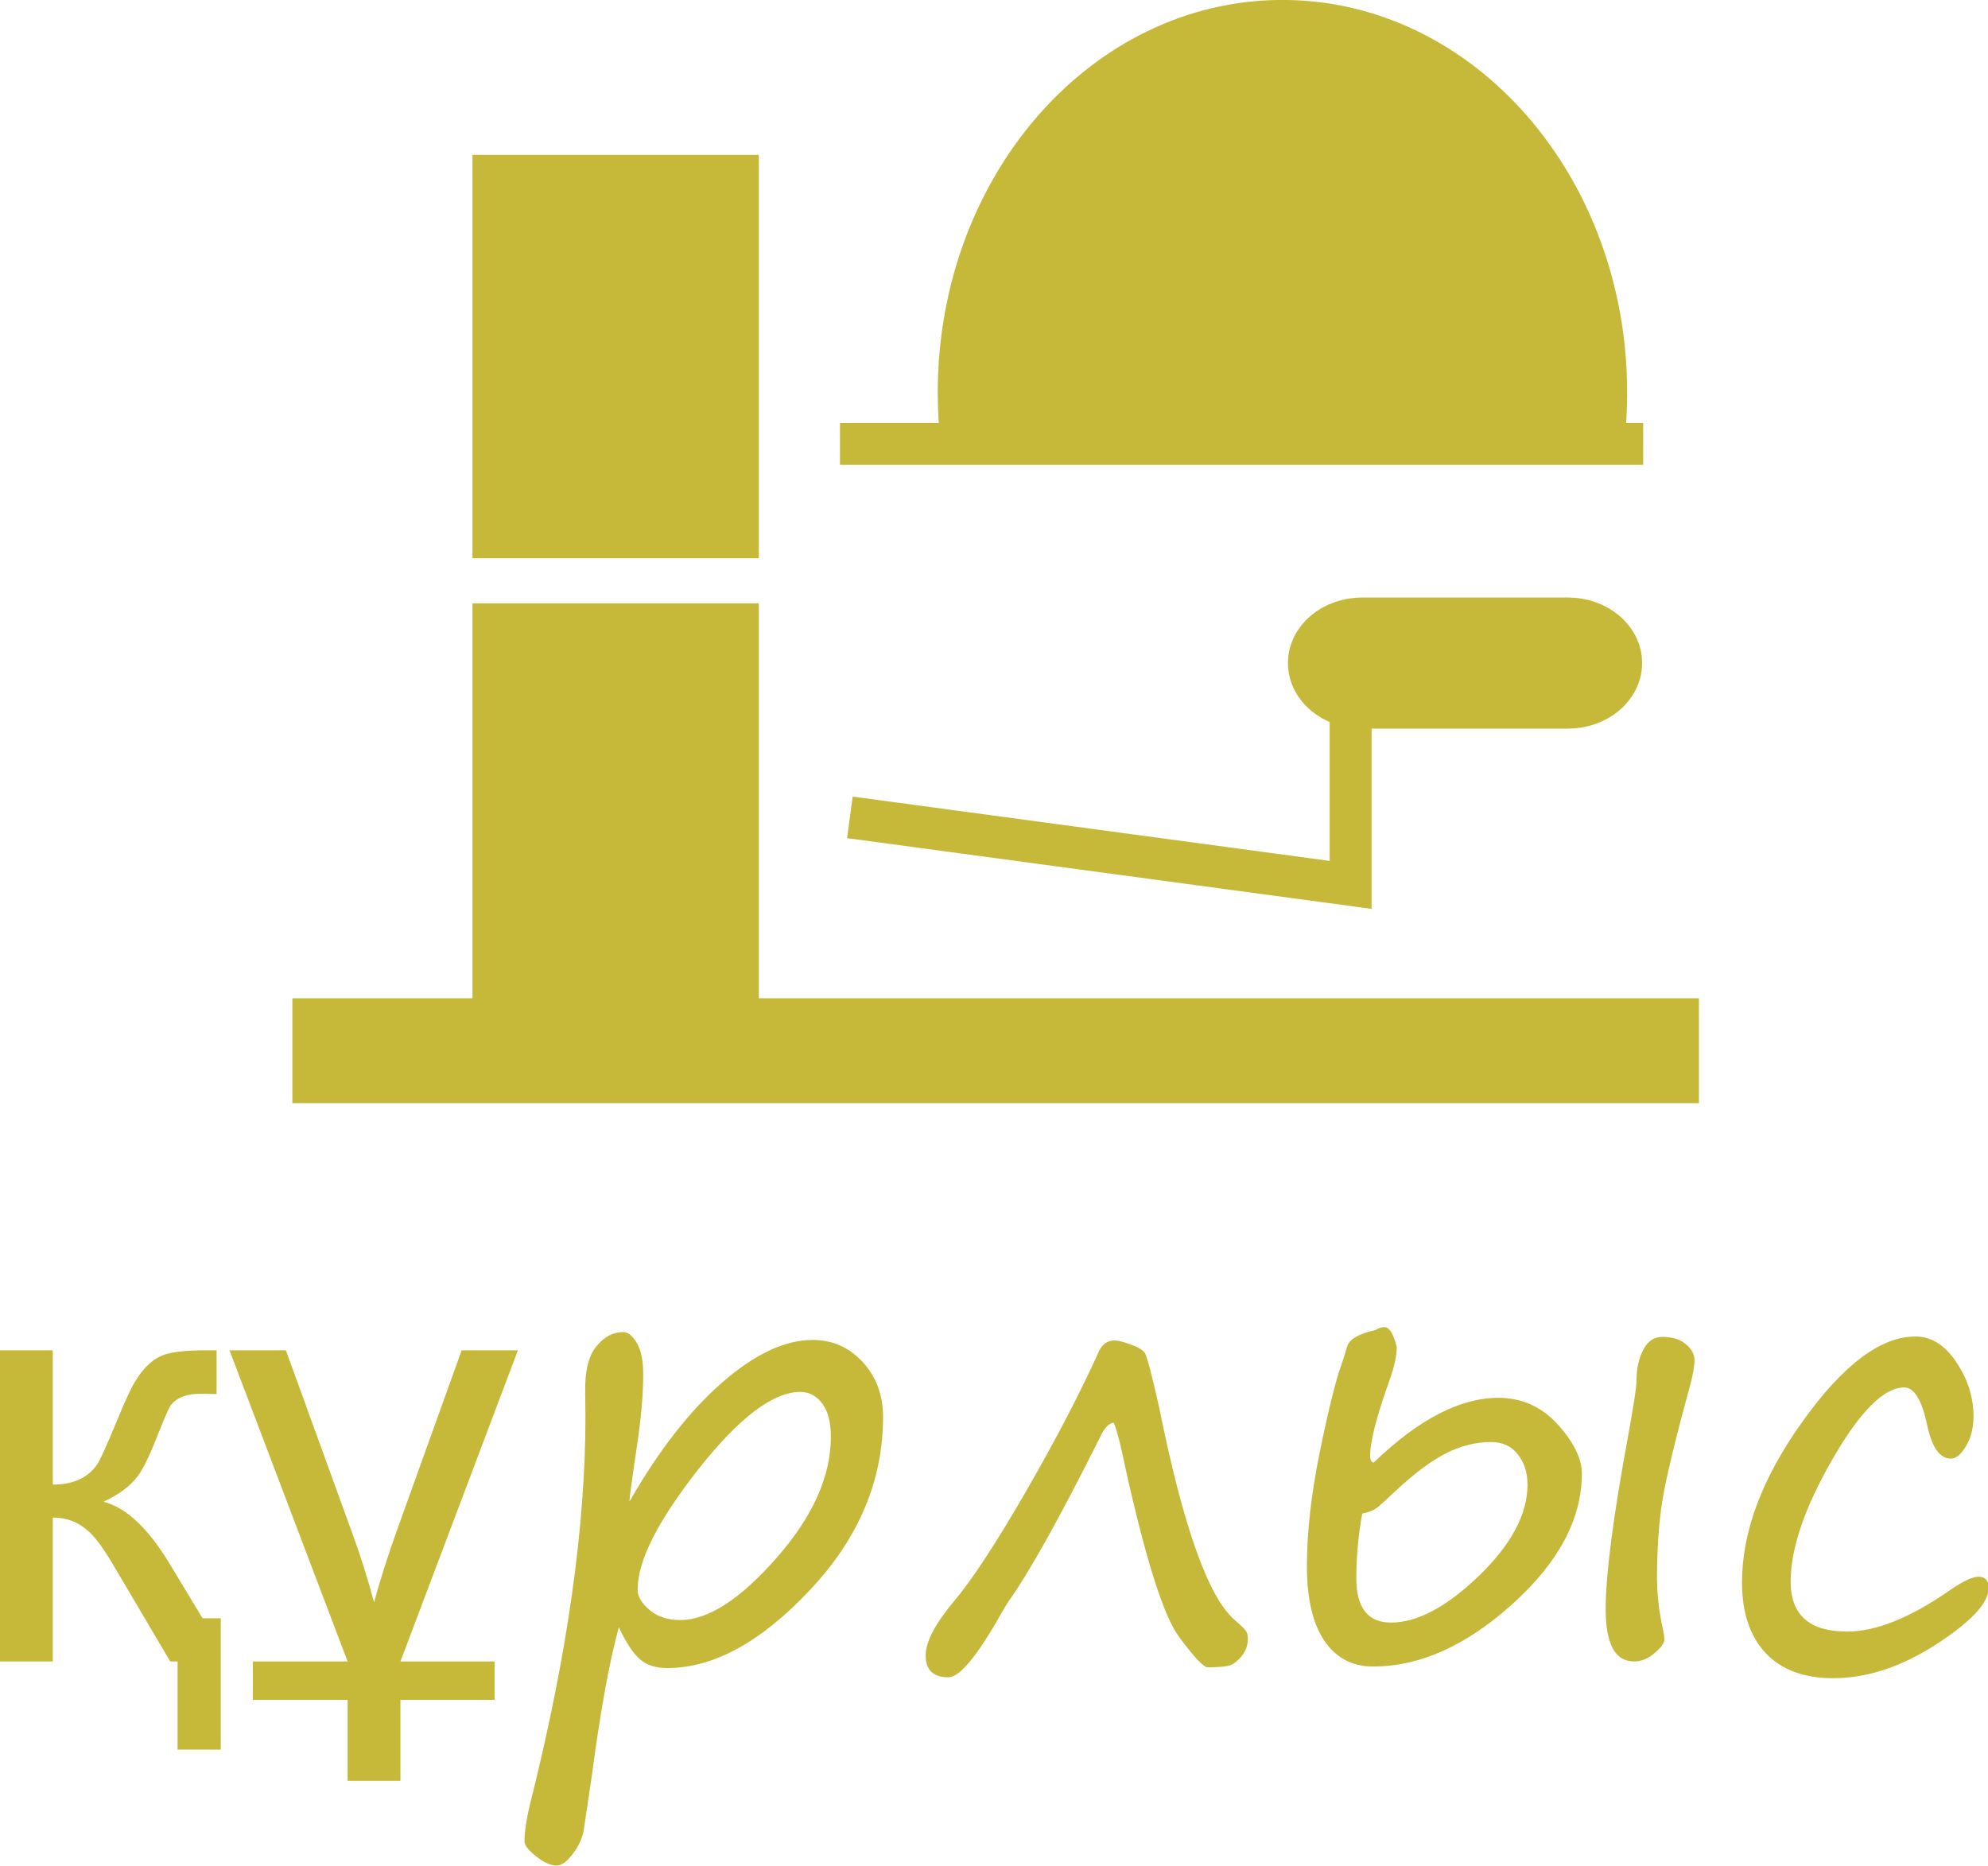
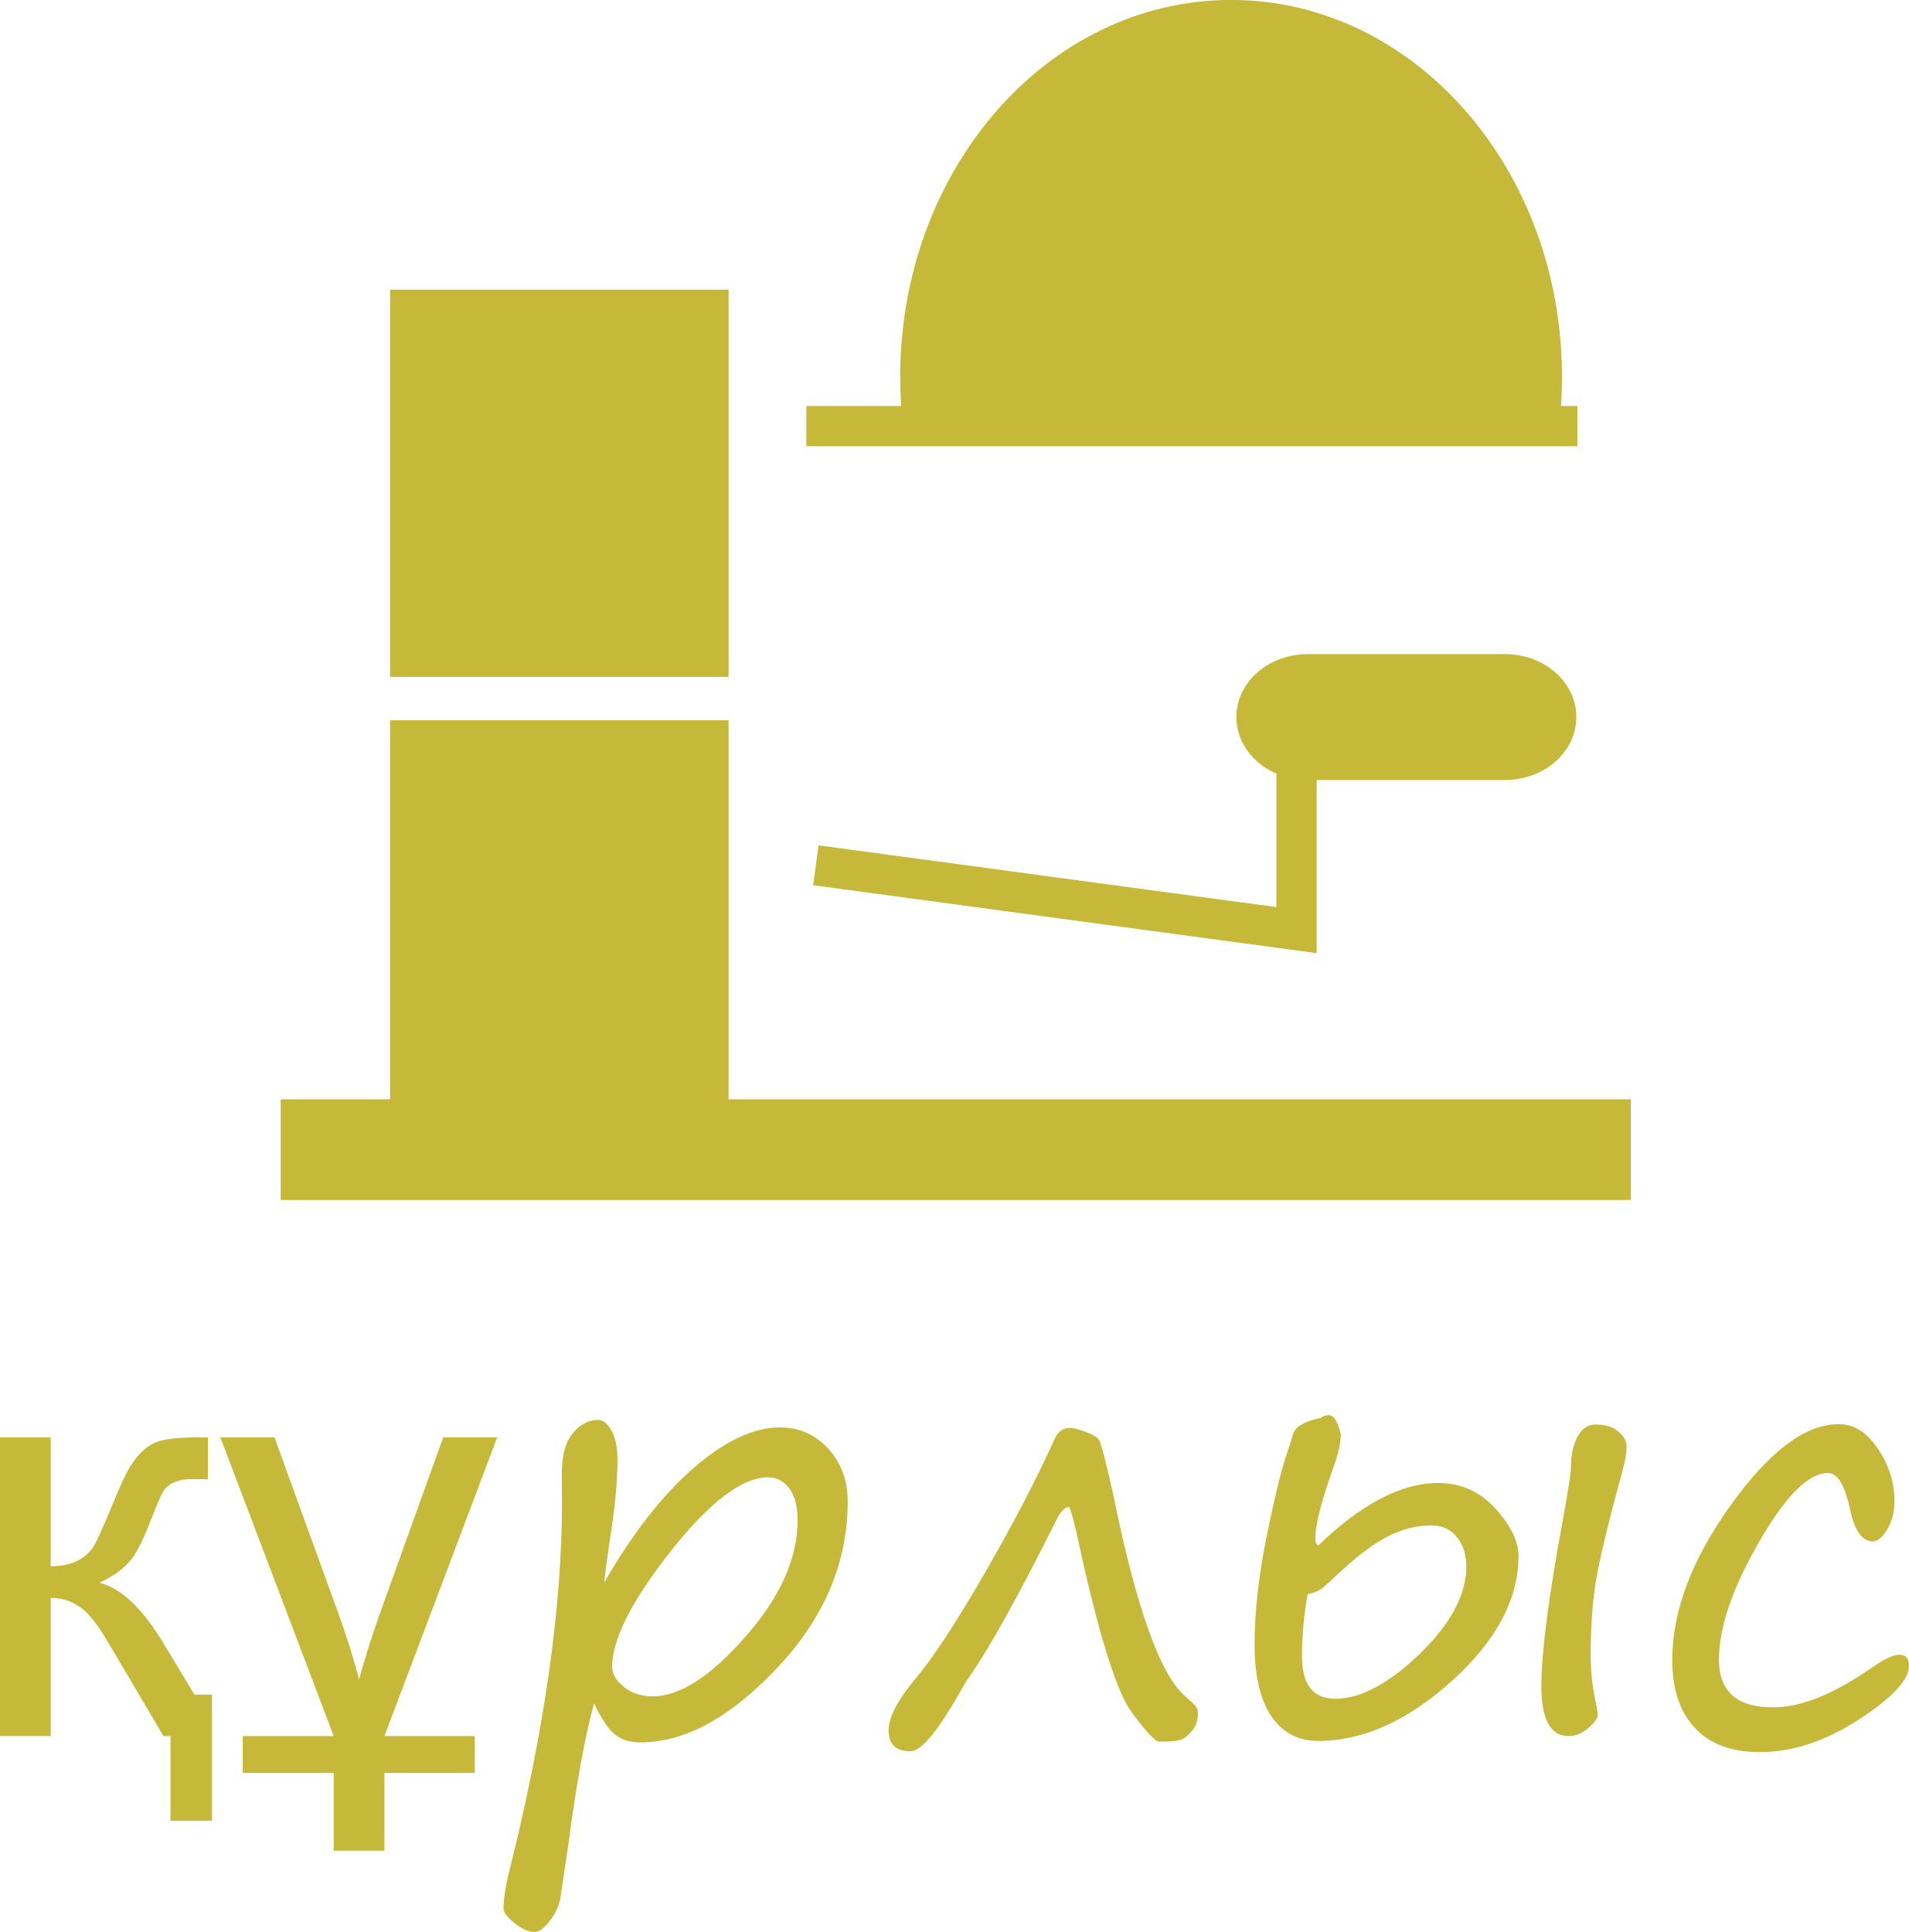
- <svg xmlns="http://www.w3.org/2000/svg" xml:space="preserve" width="9.474mm" height="8.892mm" version="1.1" style="shape-rendering:geometricPrecision; text-rendering:geometricPrecision; image-rendering:optimizeQuality; fill-rule:evenodd; clip-rule:evenodd" viewBox="0 0 156.89 147.26">
+ <svg xmlns="http://www.w3.org/2000/svg" xml:space="preserve" width="9.474mm" height="9.592mm" version="1.1" style="shape-rendering:geometricPrecision; text-rendering:geometricPrecision; image-rendering:optimizeQuality; fill-rule:evenodd; clip-rule:evenodd" viewBox="0 0 156.89 158.86">
  <defs>
    <style type="text/css">
   
    .str0 {stroke:#C6B93A;stroke-width:8.28;stroke-miterlimit:22.926}
    .str1 {stroke:#C6B93A;stroke-width:3.31;stroke-miterlimit:22.926}
    .fil0 {fill:none}
    .fil1 {fill:#C6B93A}
    .fil2 {fill:#C6B93A;fill-rule:nonzero}
   
  </style>
  </defs>
  <g id="Layer_x0020_1">
-     <line class="fil0 str0" x1="23.07" y1="82.94" x2="134.08" y2="82.94" />
-     <rect class="fil0 str1" x="38.94" y="49.28" width="19.29" height="29.35" />
-     <rect class="fil0 str1" x="38.94" y="13.88" width="19.29" height="28.53" />
-     <polygon class="fil1" points="58.23,78.63 58.23,49.28 38.94,49.28 38.94,78.63 " />
-     <polygon class="fil1" points="38.94,42.4 58.23,42.4 58.23,13.88 38.94,13.88 " />
+     <line class="fil0 str0" x1="23.07" y1="94.53" x2="134.08" y2="94.53" />
+     <rect class="fil0 str1" x="33.72" y="60.88" width="24.52" height="29.35" />
+     <rect class="fil0 str1" x="33.72" y="25.47" width="24.52" height="28.53" />
+     <polygon class="fil1" points="58.23,90.22 58.23,60.87 33.72,60.87 33.72,90.22 " />
+     <polygon class="fil1" points="33.72,54 58.23,54 58.23,25.47 33.72,25.47 " />
    <path class="fil0 str1" d="M126.52 35.04c0.16,-1.32 0.24,-2.68 0.24,-4.05 0,-16.2 -11.44,-29.34 -25.55,-29.34 -14.11,0 -25.55,13.13 -25.55,29.34 0,1.37 0.08,2.73 0.24,4.05" />
    <line class="fil0 str1" x1="66.29" y1="35.04" x2="129.68" y2="35.04" />
-     <polyline class="fil0 str1" points="67.07,64.52 106.59,69.85 106.59,55.86 " />
-     <rect class="fil1 str1" x="103.3" y="48.82" width="24.64" height="7.04" rx="4.2" ry="3.52" />
+     <polyline class="fil0 str1" points="67.07,71.15 106.59,76.48 106.59,62.48 " />
+     <rect class="fil1 str1" x="103.3" y="55.44" width="24.64" height="7.04" rx="4.2" ry="3.52" />
    <path class="fil1" d="M75.91 35.04l50.61 0c0.16,-1.32 0.24,-2.67 0.24,-4.05 0,-16.2 -11.44,-29.34 -25.55,-29.34 -14.11,0 -25.55,13.13 -25.55,29.34 0,1.37 0.08,2.73 0.24,4.05z" />
-     <path class="fil2" d="M17.42 138.11l-3.41 0 0 -6.96 -0.58 0 -4.49 -7.61c-0.74,-1.25 -1.36,-2.12 -1.9,-2.61 -0.8,-0.76 -1.77,-1.14 -2.88,-1.14l0 11.36 -4.17 0 0 -24.56 4.17 0 0 10.6c1.55,0 2.7,-0.5 3.44,-1.5 0.25,-0.32 0.81,-1.56 1.69,-3.7 0.61,-1.48 1.07,-2.46 1.38,-2.96 0.68,-1.12 1.47,-1.83 2.37,-2.12 0.67,-0.21 1.74,-0.32 3.21,-0.32l0.84 0 0 3.45 -1.16 -0.02c-1.16,-0.02 -1.97,0.28 -2.45,0.9 -0.16,0.2 -0.53,1.07 -1.14,2.61 -0.57,1.45 -1.07,2.46 -1.5,3.03 -0.59,0.77 -1.48,1.43 -2.67,1.98 1.81,0.47 3.57,2.14 5.28,5.01l2.53 4.19 1.44 0 0 10.36zm23.45 -31.52l-9.27 24.56 7.43 0 0 3.03 -7.43 0 0 6.39 -4.17 0 0 -6.39 -7.48 0 0 -3.03 7.48 0 -9.32 -24.56 4.45 0 5.16 14.22c0.72,1.96 1.32,3.86 1.8,5.69 0.44,-1.68 1.05,-3.58 1.8,-5.69l5.11 -14.22 4.45 0zm7.96 21.88c-0.76,2.78 -1.46,6.66 -2.12,11.67l-0.65 4.36c-0.11,0.61 -0.39,1.23 -0.86,1.84 -0.46,0.61 -0.88,0.92 -1.27,0.92 -0.48,0 -1.02,-0.25 -1.63,-0.73 -0.61,-0.49 -0.91,-0.88 -0.91,-1.17 0,-0.85 0.19,-2.02 0.58,-3.52 2.82,-11.38 4.23,-21.38 4.23,-29.99l-0.02 -1.94c-0.03,-1.66 0.26,-2.88 0.88,-3.63 0.62,-0.76 1.32,-1.13 2.13,-1.13 0.37,0 0.73,0.29 1.07,0.87 0.34,0.58 0.5,1.4 0.5,2.46 0,1.49 -0.15,3.31 -0.46,5.43 -0.4,2.68 -0.61,4.23 -0.63,4.62 2.3,-4 4.72,-7.13 7.3,-9.38 2.57,-2.25 4.96,-3.38 7.17,-3.38 1.56,0 2.86,0.58 3.94,1.74 1.07,1.17 1.61,2.61 1.61,4.34 0,5.01 -1.92,9.58 -5.78,13.67 -3.85,4.1 -7.6,6.15 -11.25,6.15 -0.91,0 -1.63,-0.23 -2.16,-0.69 -0.54,-0.47 -1.09,-1.31 -1.66,-2.52zm14.35 -18.6c-2.17,0 -4.86,2.04 -8.06,6.1 -3.2,4.07 -4.8,7.23 -4.8,9.5 0,0.56 0.32,1.1 0.95,1.62 0.63,0.53 1.43,0.79 2.4,0.79 2.21,0 4.74,-1.63 7.6,-4.89 2.87,-3.26 4.3,-6.45 4.3,-9.6 0,-1.13 -0.23,-1.99 -0.68,-2.6 -0.46,-0.61 -1.03,-0.91 -1.7,-0.91zm24.75 2.44c-0.37,-0.01 -0.73,0.34 -1.08,1.07 -3.19,6.38 -5.6,10.7 -7.23,12.99 -0.14,0.2 -0.32,0.49 -0.54,0.88 -1.92,3.43 -3.34,5.15 -4.23,5.15 -1.2,0 -1.8,-0.57 -1.8,-1.74 0,-1.04 0.74,-2.47 2.24,-4.27 1.44,-1.7 3.34,-4.61 5.7,-8.7 2.36,-4.09 4.26,-7.75 5.73,-11.01 0.27,-0.58 0.69,-0.87 1.25,-0.87 0.23,0 0.65,0.1 1.24,0.31 0.59,0.21 0.97,0.43 1.14,0.68 0.16,0.24 0.54,1.68 1.13,4.3 1.9,9.44 3.9,15.04 5.99,16.8 0.5,0.43 0.79,0.72 0.88,0.87 0.09,0.14 0.13,0.35 0.13,0.61 0,0.48 -0.15,0.92 -0.46,1.31 -0.32,0.4 -0.62,0.64 -0.91,0.75 -0.29,0.11 -0.89,0.17 -1.8,0.17 -0.32,0 -1.08,-0.8 -2.26,-2.4 -1.19,-1.59 -2.58,-5.94 -4.17,-13.04 -0.39,-1.92 -0.71,-3.19 -0.97,-3.84zm20.66 -7.34c0.2,-0.14 0.43,-0.21 0.67,-0.21 0.39,0 0.71,0.52 0.97,1.56 0,0.66 -0.17,1.5 -0.53,2.52 -1.05,2.91 -1.57,4.94 -1.57,6.1 0,0.31 0.09,0.48 0.28,0.51 3.54,-3.41 6.82,-5.11 9.84,-5.11 1.86,0 3.43,0.71 4.7,2.11 1.26,1.41 1.89,2.7 1.89,3.87 0,3.57 -1.82,7 -5.47,10.29 -3.64,3.29 -7.31,4.94 -11.01,4.94 -1.65,0 -2.93,-0.69 -3.85,-2.04 -0.91,-1.36 -1.37,-3.32 -1.37,-5.86 0,-2.76 0.35,-5.8 1.04,-9.15 0.69,-3.35 1.25,-5.58 1.66,-6.7 0.17,-0.48 0.32,-0.96 0.46,-1.46 0.16,-0.62 0.92,-1.06 2.29,-1.36zm-1.08 14.49c-0.31,1.7 -0.47,3.41 -0.47,5.13 0,2.33 0.91,3.49 2.75,3.49 2.06,0 4.37,-1.23 6.93,-3.69 2.55,-2.47 3.83,-4.87 3.83,-7.19 0,-0.96 -0.25,-1.75 -0.77,-2.4 -0.5,-0.65 -1.21,-0.97 -2.1,-0.97 -1.22,0 -2.42,0.3 -3.6,0.91 -1.18,0.61 -2.49,1.59 -3.94,2.95 -0.56,0.52 -1,0.93 -1.33,1.22 -0.33,0.28 -0.77,0.47 -1.32,0.57zm23.27 5.31c0,1.17 0.16,2.49 0.48,3.95 0.06,0.28 0.09,0.51 0.09,0.69 0,0.27 -0.25,0.64 -0.77,1.08 -0.5,0.43 -1.04,0.66 -1.62,0.66 -1.49,0 -2.24,-1.37 -2.24,-4.12 0,-2.72 0.59,-7.3 1.78,-13.73 0.42,-2.34 0.65,-3.75 0.65,-4.25 0,-0.97 0.17,-1.8 0.53,-2.49 0.35,-0.69 0.86,-1.03 1.51,-1.03 0.78,0 1.4,0.19 1.85,0.57 0.46,0.38 0.69,0.8 0.69,1.26 0,0.47 -0.11,1.1 -0.32,1.91 -1.21,4.4 -1.94,7.47 -2.22,9.22 -0.28,1.76 -0.42,3.85 -0.42,6.26zm13.89 7.7c-2.31,0 -4.09,-0.66 -5.33,-1.99 -1.24,-1.33 -1.86,-3.18 -1.86,-5.57 0,-4.02 1.59,-8.26 4.79,-12.72 3.19,-4.46 6.15,-6.69 8.9,-6.69 1.25,0 2.32,0.67 3.22,2.02 0.91,1.35 1.36,2.78 1.36,4.29 0,0.91 -0.2,1.69 -0.59,2.34 -0.39,0.66 -0.79,0.99 -1.19,0.99 -0.89,0 -1.52,-0.91 -1.89,-2.71 -0.42,-1.94 -1.02,-2.91 -1.8,-2.91 -1.6,0 -3.5,1.9 -5.68,5.7 -2.19,3.81 -3.28,7.02 -3.28,9.64 0,2.62 1.48,3.93 4.46,3.93 2.26,0 4.93,-1.07 8,-3.19 1.08,-0.76 1.87,-1.14 2.38,-1.14 0.52,0 0.78,0.3 0.78,0.91 0,1.17 -1.38,2.64 -4.13,4.43 -2.76,1.78 -5.47,2.67 -8.11,2.67z" />
+     <path class="fil2" d="M17.42 149.71l-3.41 0 0 -6.96 -0.58 0 -4.49 -7.61c-0.74,-1.25 -1.36,-2.12 -1.9,-2.61 -0.8,-0.76 -1.77,-1.14 -2.88,-1.14l0 11.36 -4.17 0 0 -24.56 4.17 0 0 10.6c1.55,0 2.7,-0.5 3.44,-1.5 0.25,-0.32 0.81,-1.56 1.69,-3.7 0.61,-1.48 1.07,-2.46 1.38,-2.96 0.68,-1.12 1.47,-1.83 2.37,-2.12 0.67,-0.21 1.74,-0.32 3.21,-0.32l0.84 0 0 3.45 -1.16 -0.02c-1.16,-0.02 -1.97,0.28 -2.45,0.9 -0.16,0.2 -0.53,1.07 -1.14,2.61 -0.57,1.45 -1.07,2.46 -1.5,3.03 -0.59,0.77 -1.48,1.43 -2.67,1.98 1.81,0.47 3.57,2.14 5.28,5.01l2.53 4.19 1.44 0 0 10.36zm23.45 -31.52l-9.27 24.56 7.43 0 0 3.03 -7.43 0 0 6.39 -4.17 0 0 -6.39 -7.48 0 0 -3.03 7.48 0 -9.32 -24.56 4.45 0 5.16 14.22c0.72,1.96 1.32,3.86 1.8,5.69 0.44,-1.68 1.05,-3.58 1.8,-5.69l5.11 -14.22 4.45 0zm7.96 21.88c-0.76,2.78 -1.46,6.66 -2.12,11.67l-0.65 4.36c-0.11,0.61 -0.39,1.23 -0.86,1.84 -0.46,0.61 -0.88,0.92 -1.27,0.92 -0.48,0 -1.02,-0.25 -1.63,-0.73 -0.61,-0.49 -0.91,-0.88 -0.91,-1.17 0,-0.85 0.19,-2.02 0.58,-3.52 2.82,-11.38 4.23,-21.38 4.23,-29.99l-0.02 -1.94c-0.03,-1.66 0.26,-2.88 0.88,-3.63 0.62,-0.76 1.32,-1.13 2.13,-1.13 0.37,0 0.73,0.29 1.07,0.87 0.34,0.58 0.5,1.4 0.5,2.46 0,1.49 -0.15,3.31 -0.46,5.43 -0.4,2.68 -0.61,4.23 -0.63,4.62 2.3,-4 4.72,-7.13 7.3,-9.38 2.57,-2.25 4.96,-3.38 7.17,-3.38 1.56,0 2.86,0.58 3.94,1.74 1.07,1.17 1.61,2.61 1.61,4.34 0,5.01 -1.92,9.58 -5.78,13.67 -3.85,4.1 -7.6,6.15 -11.25,6.15 -0.91,0 -1.63,-0.23 -2.16,-0.69 -0.54,-0.47 -1.09,-1.31 -1.66,-2.52zm14.35 -18.6c-2.17,0 -4.86,2.04 -8.06,6.1 -3.2,4.07 -4.8,7.23 -4.8,9.5 0,0.56 0.32,1.1 0.95,1.62 0.63,0.53 1.43,0.79 2.4,0.79 2.21,0 4.74,-1.63 7.6,-4.89 2.87,-3.26 4.3,-6.45 4.3,-9.6 0,-1.13 -0.23,-1.99 -0.68,-2.6 -0.46,-0.61 -1.03,-0.91 -1.7,-0.91zm24.75 2.44c-0.37,-0.01 -0.73,0.34 -1.08,1.07 -3.19,6.38 -5.6,10.7 -7.23,12.99 -0.14,0.2 -0.32,0.49 -0.54,0.88 -1.92,3.43 -3.34,5.15 -4.23,5.15 -1.2,0 -1.8,-0.57 -1.8,-1.74 0,-1.04 0.74,-2.47 2.24,-4.27 1.44,-1.7 3.34,-4.61 5.7,-8.7 2.36,-4.09 4.26,-7.75 5.73,-11.01 0.27,-0.58 0.69,-0.87 1.25,-0.87 0.23,0 0.65,0.1 1.24,0.31 0.59,0.21 0.97,0.43 1.14,0.68 0.16,0.24 0.54,1.68 1.13,4.3 1.9,9.44 3.9,15.04 5.99,16.8 0.5,0.43 0.79,0.72 0.88,0.87 0.09,0.14 0.13,0.35 0.13,0.61 0,0.48 -0.15,0.92 -0.46,1.31 -0.32,0.4 -0.62,0.64 -0.91,0.75 -0.29,0.11 -0.89,0.17 -1.8,0.17 -0.32,0 -1.08,-0.8 -2.26,-2.4 -1.19,-1.59 -2.58,-5.94 -4.17,-13.04 -0.39,-1.92 -0.71,-3.19 -0.97,-3.84zm20.66 -7.34c0.2,-0.14 0.43,-0.21 0.67,-0.21 0.39,0 0.71,0.52 0.97,1.56 0,0.66 -0.17,1.5 -0.53,2.52 -1.05,2.91 -1.57,4.94 -1.57,6.1 0,0.31 0.09,0.48 0.28,0.51 3.54,-3.41 6.82,-5.11 9.84,-5.11 1.86,0 3.43,0.71 4.7,2.11 1.26,1.41 1.89,2.7 1.89,3.87 0,3.57 -1.82,7 -5.47,10.29 -3.64,3.29 -7.31,4.94 -11.01,4.94 -1.65,0 -2.93,-0.69 -3.85,-2.04 -0.91,-1.36 -1.37,-3.32 -1.37,-5.86 0,-2.76 0.35,-5.8 1.04,-9.15 0.69,-3.35 1.25,-5.58 1.66,-6.7 0.17,-0.48 0.32,-0.96 0.46,-1.46 0.16,-0.62 0.92,-1.06 2.29,-1.36zm-1.08 14.49c-0.31,1.7 -0.47,3.41 -0.47,5.13 0,2.33 0.91,3.49 2.75,3.49 2.06,0 4.37,-1.23 6.93,-3.69 2.55,-2.47 3.83,-4.87 3.83,-7.19 0,-0.96 -0.25,-1.75 -0.77,-2.4 -0.5,-0.65 -1.21,-0.97 -2.1,-0.97 -1.22,0 -2.42,0.3 -3.6,0.91 -1.18,0.61 -2.49,1.59 -3.94,2.95 -0.56,0.52 -1,0.93 -1.33,1.22 -0.33,0.28 -0.77,0.47 -1.32,0.57zm23.27 5.31c0,1.17 0.16,2.49 0.48,3.95 0.06,0.28 0.09,0.51 0.09,0.69 0,0.27 -0.25,0.64 -0.77,1.08 -0.5,0.43 -1.04,0.66 -1.62,0.66 -1.49,0 -2.24,-1.37 -2.24,-4.12 0,-2.72 0.59,-7.3 1.78,-13.73 0.42,-2.34 0.65,-3.75 0.65,-4.25 0,-0.97 0.17,-1.8 0.53,-2.49 0.35,-0.69 0.86,-1.03 1.51,-1.03 0.78,0 1.4,0.19 1.85,0.57 0.46,0.38 0.69,0.8 0.69,1.26 0,0.47 -0.11,1.1 -0.32,1.91 -1.21,4.4 -1.94,7.47 -2.22,9.22 -0.28,1.76 -0.42,3.85 -0.42,6.26zm13.89 7.7c-2.31,0 -4.09,-0.66 -5.33,-1.99 -1.24,-1.33 -1.86,-3.18 -1.86,-5.57 0,-4.02 1.59,-8.26 4.79,-12.72 3.19,-4.46 6.15,-6.69 8.9,-6.69 1.25,0 2.32,0.67 3.22,2.02 0.91,1.35 1.36,2.78 1.36,4.29 0,0.91 -0.2,1.69 -0.59,2.34 -0.39,0.66 -0.79,0.99 -1.19,0.99 -0.89,0 -1.52,-0.91 -1.89,-2.71 -0.42,-1.94 -1.02,-2.91 -1.8,-2.91 -1.6,0 -3.5,1.9 -5.68,5.7 -2.19,3.81 -3.28,7.02 -3.28,9.64 0,2.62 1.48,3.93 4.46,3.93 2.26,0 4.93,-1.07 8,-3.19 1.08,-0.76 1.87,-1.14 2.38,-1.14 0.52,0 0.78,0.3 0.78,0.91 0,1.17 -1.38,2.64 -4.13,4.43 -2.76,1.78 -5.47,2.67 -8.11,2.67z" />
  </g>
</svg>
